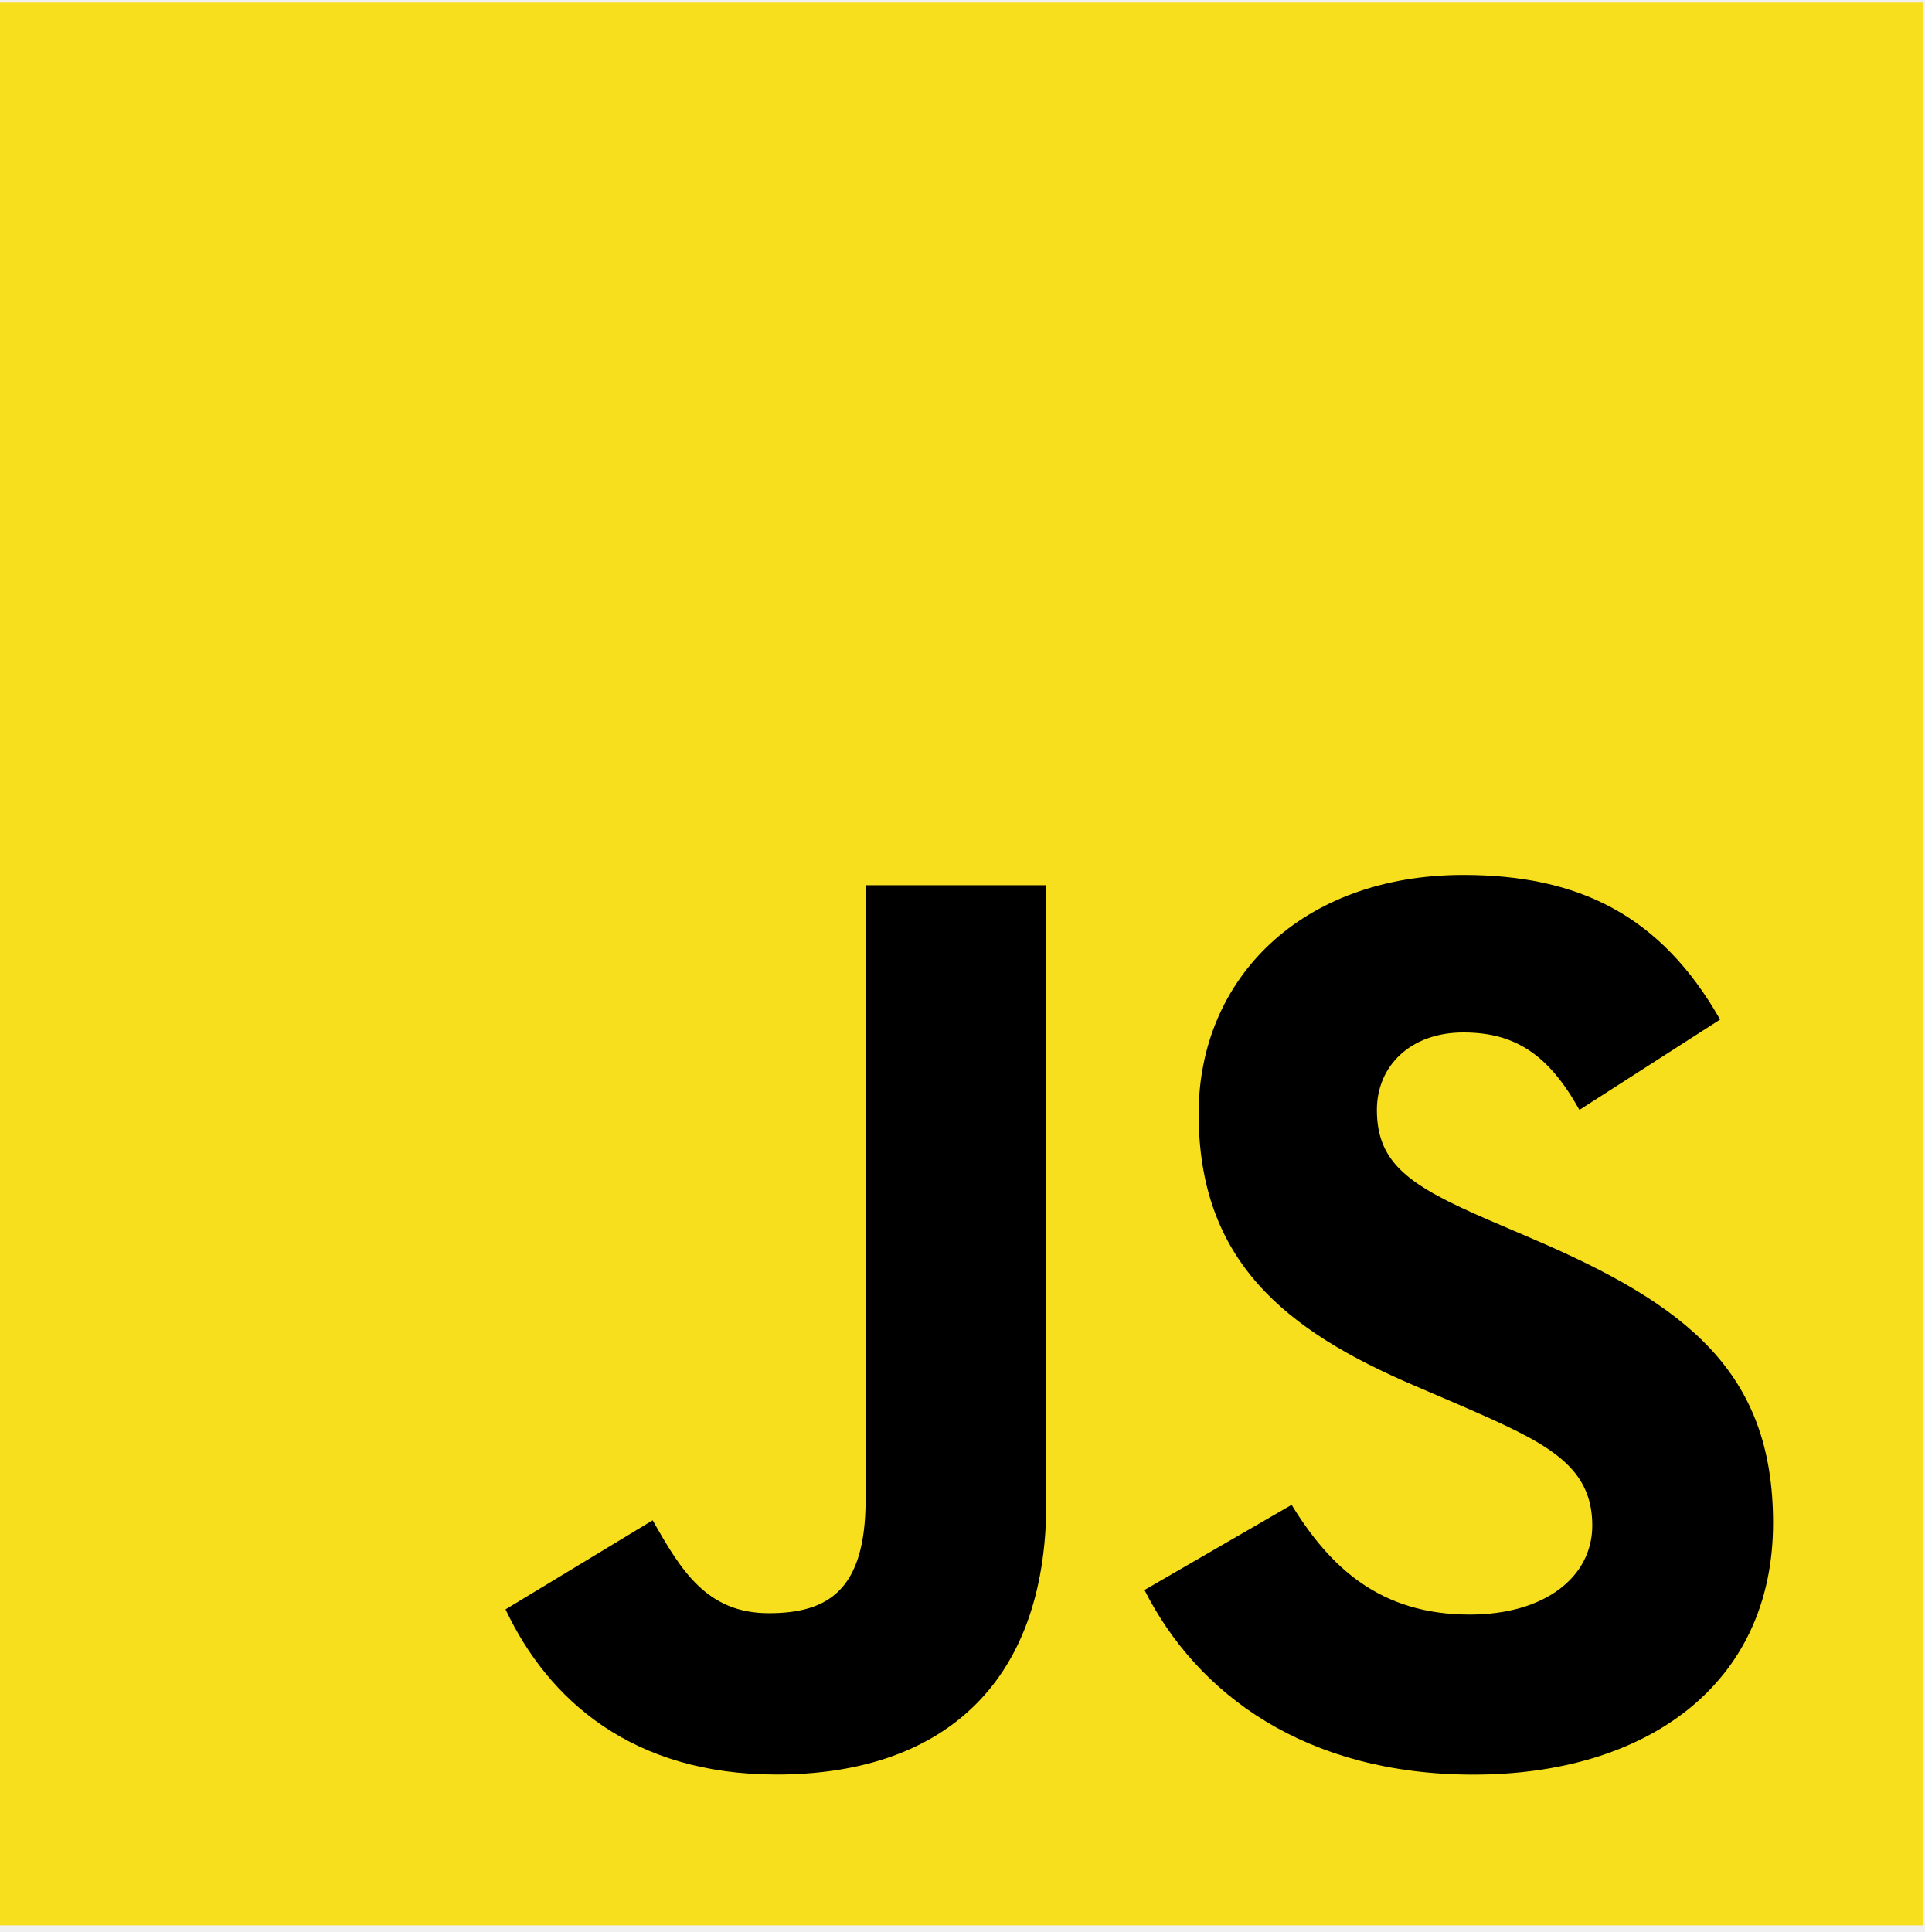
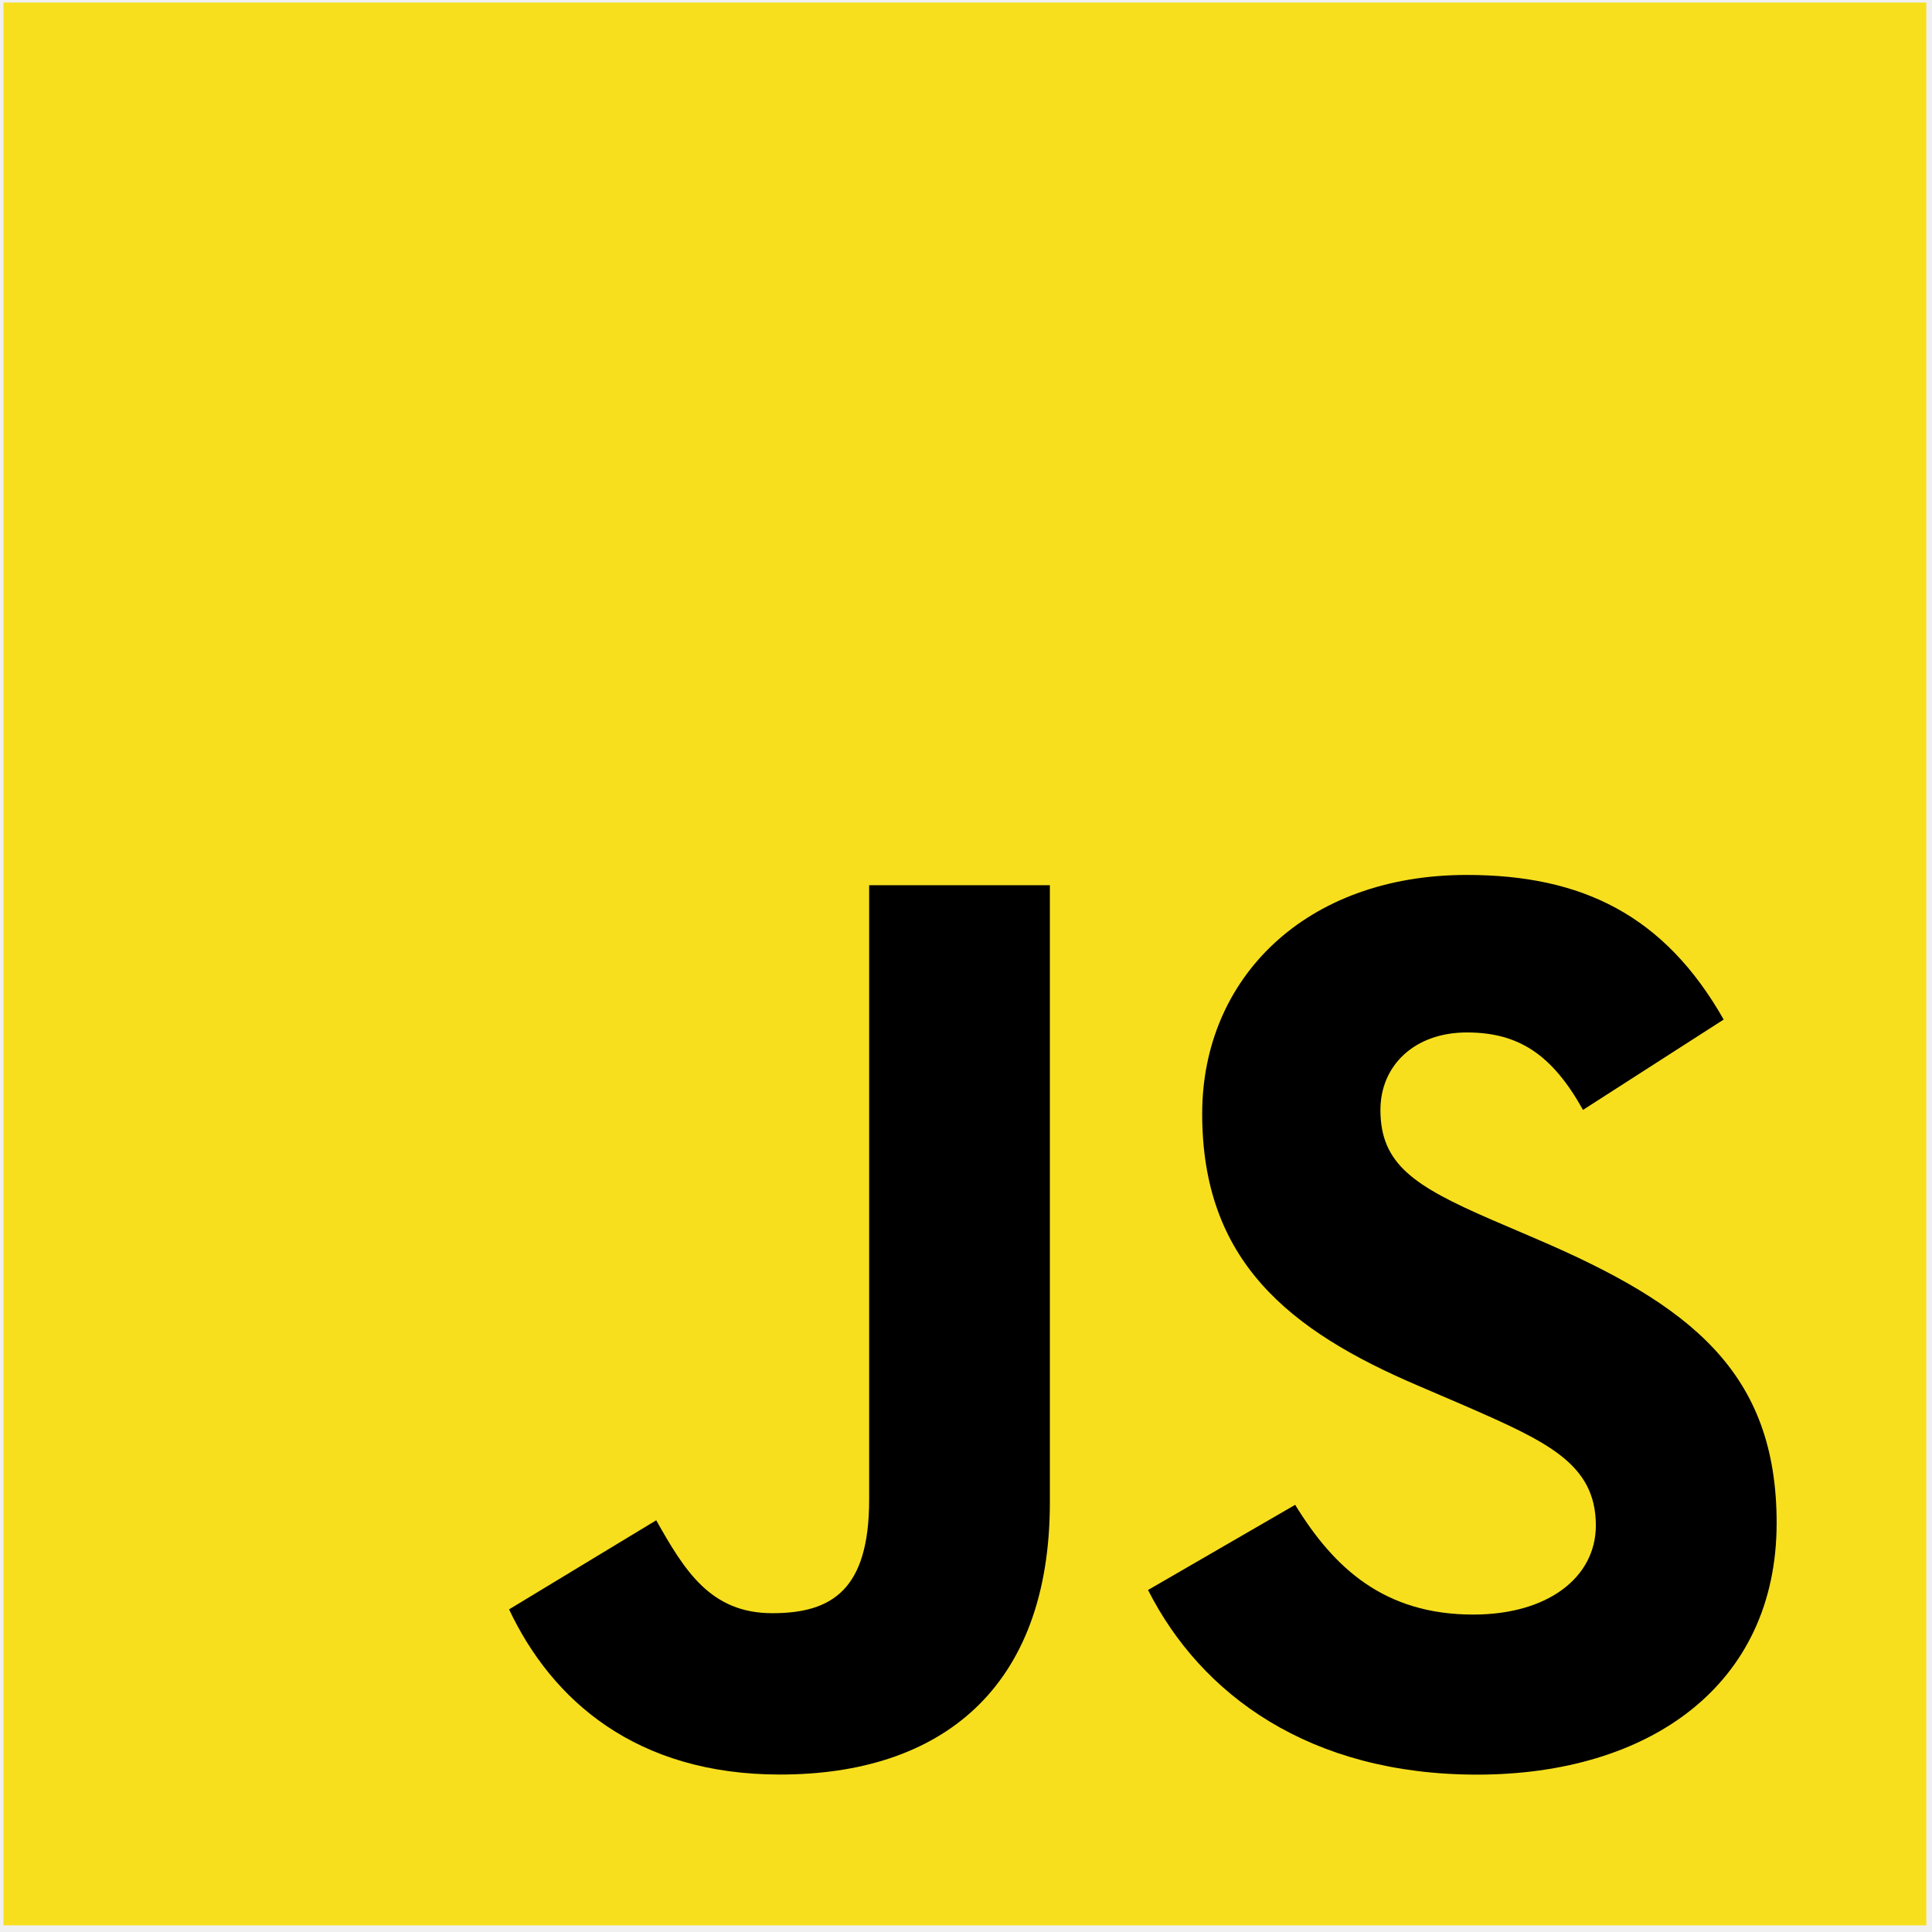
- <svg xmlns="http://www.w3.org/2000/svg" width="273" height="274" viewBox="0 0 273 274" fill="none">
+ <svg xmlns="http://www.w3.org/2000/svg" width="32" height="32" viewBox="0 0 273 274" fill="none">
  <g clip-path="url(#clip0_856_1290)">
    <path d="M-0.01 0.358H272.691V273.06H-0.01V0.358Z" fill="#F7DF1E" />
    <path d="M71.698 228.244L92.566 215.61C96.592 222.747 100.257 228.787 109.034 228.787C117.46 228.787 122.765 225.495 122.765 212.68V125.544H148.395V213.043C148.395 239.588 132.832 251.668 110.132 251.668C89.636 251.679 77.738 241.058 71.698 228.244Z" fill="black" />
    <path d="M162.316 225.497L183.184 213.418C188.681 222.387 195.818 228.981 208.441 228.981C219.062 228.981 225.826 223.676 225.826 216.347C225.826 207.559 218.87 204.448 207.152 199.325L200.75 196.576C182.258 188.704 169.997 178.819 169.997 157.951C169.997 138.734 184.644 124.087 207.525 124.087C223.813 124.087 235.53 129.765 243.956 144.593L224.004 157.407C219.616 149.535 214.854 146.425 207.536 146.425C200.026 146.425 195.275 151.186 195.275 157.407C195.275 165.098 200.037 168.209 211.019 172.971L217.421 175.719C239.205 185.05 251.466 194.574 251.466 215.985C251.466 239.047 233.347 251.681 208.995 251.681C185.198 251.681 169.826 240.326 162.316 225.497Z" fill="black" />
  </g>
  <defs>
    <clipPath id="clip0_856_1290">
      <rect width="272.702" height="272.702" fill="white" transform="translate(-0.00976562 0.358398)" />
    </clipPath>
  </defs>
</svg>
